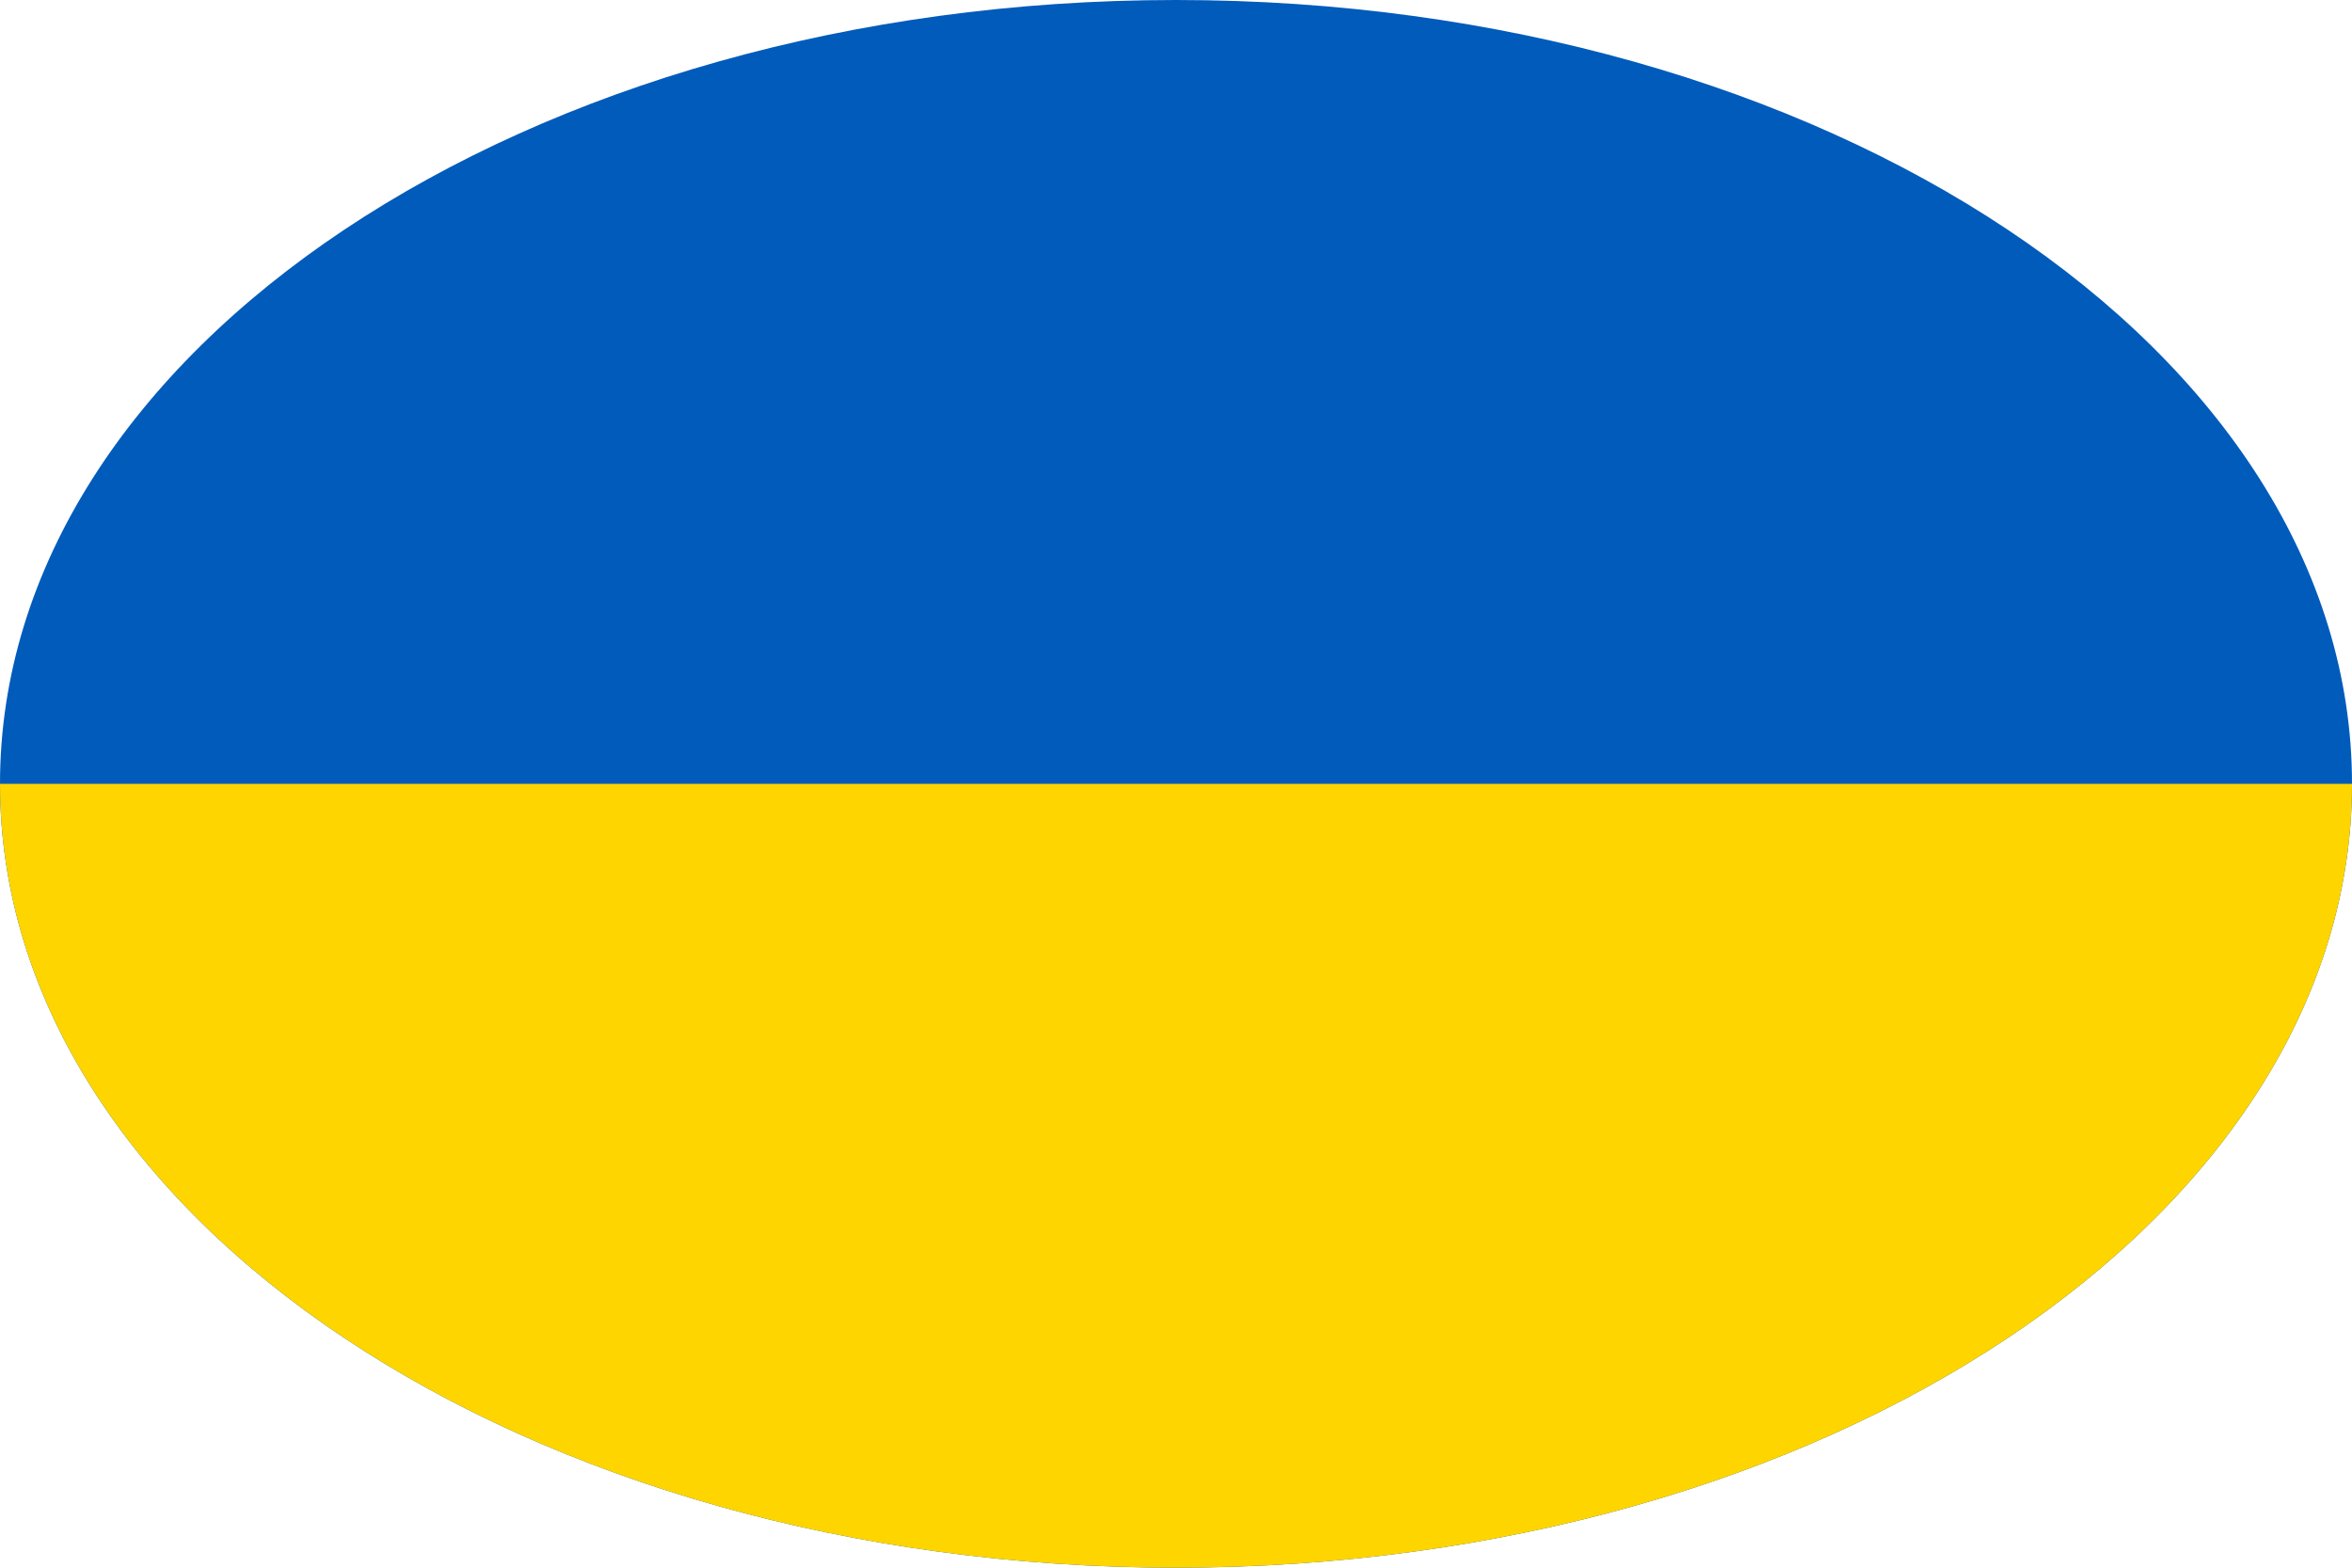
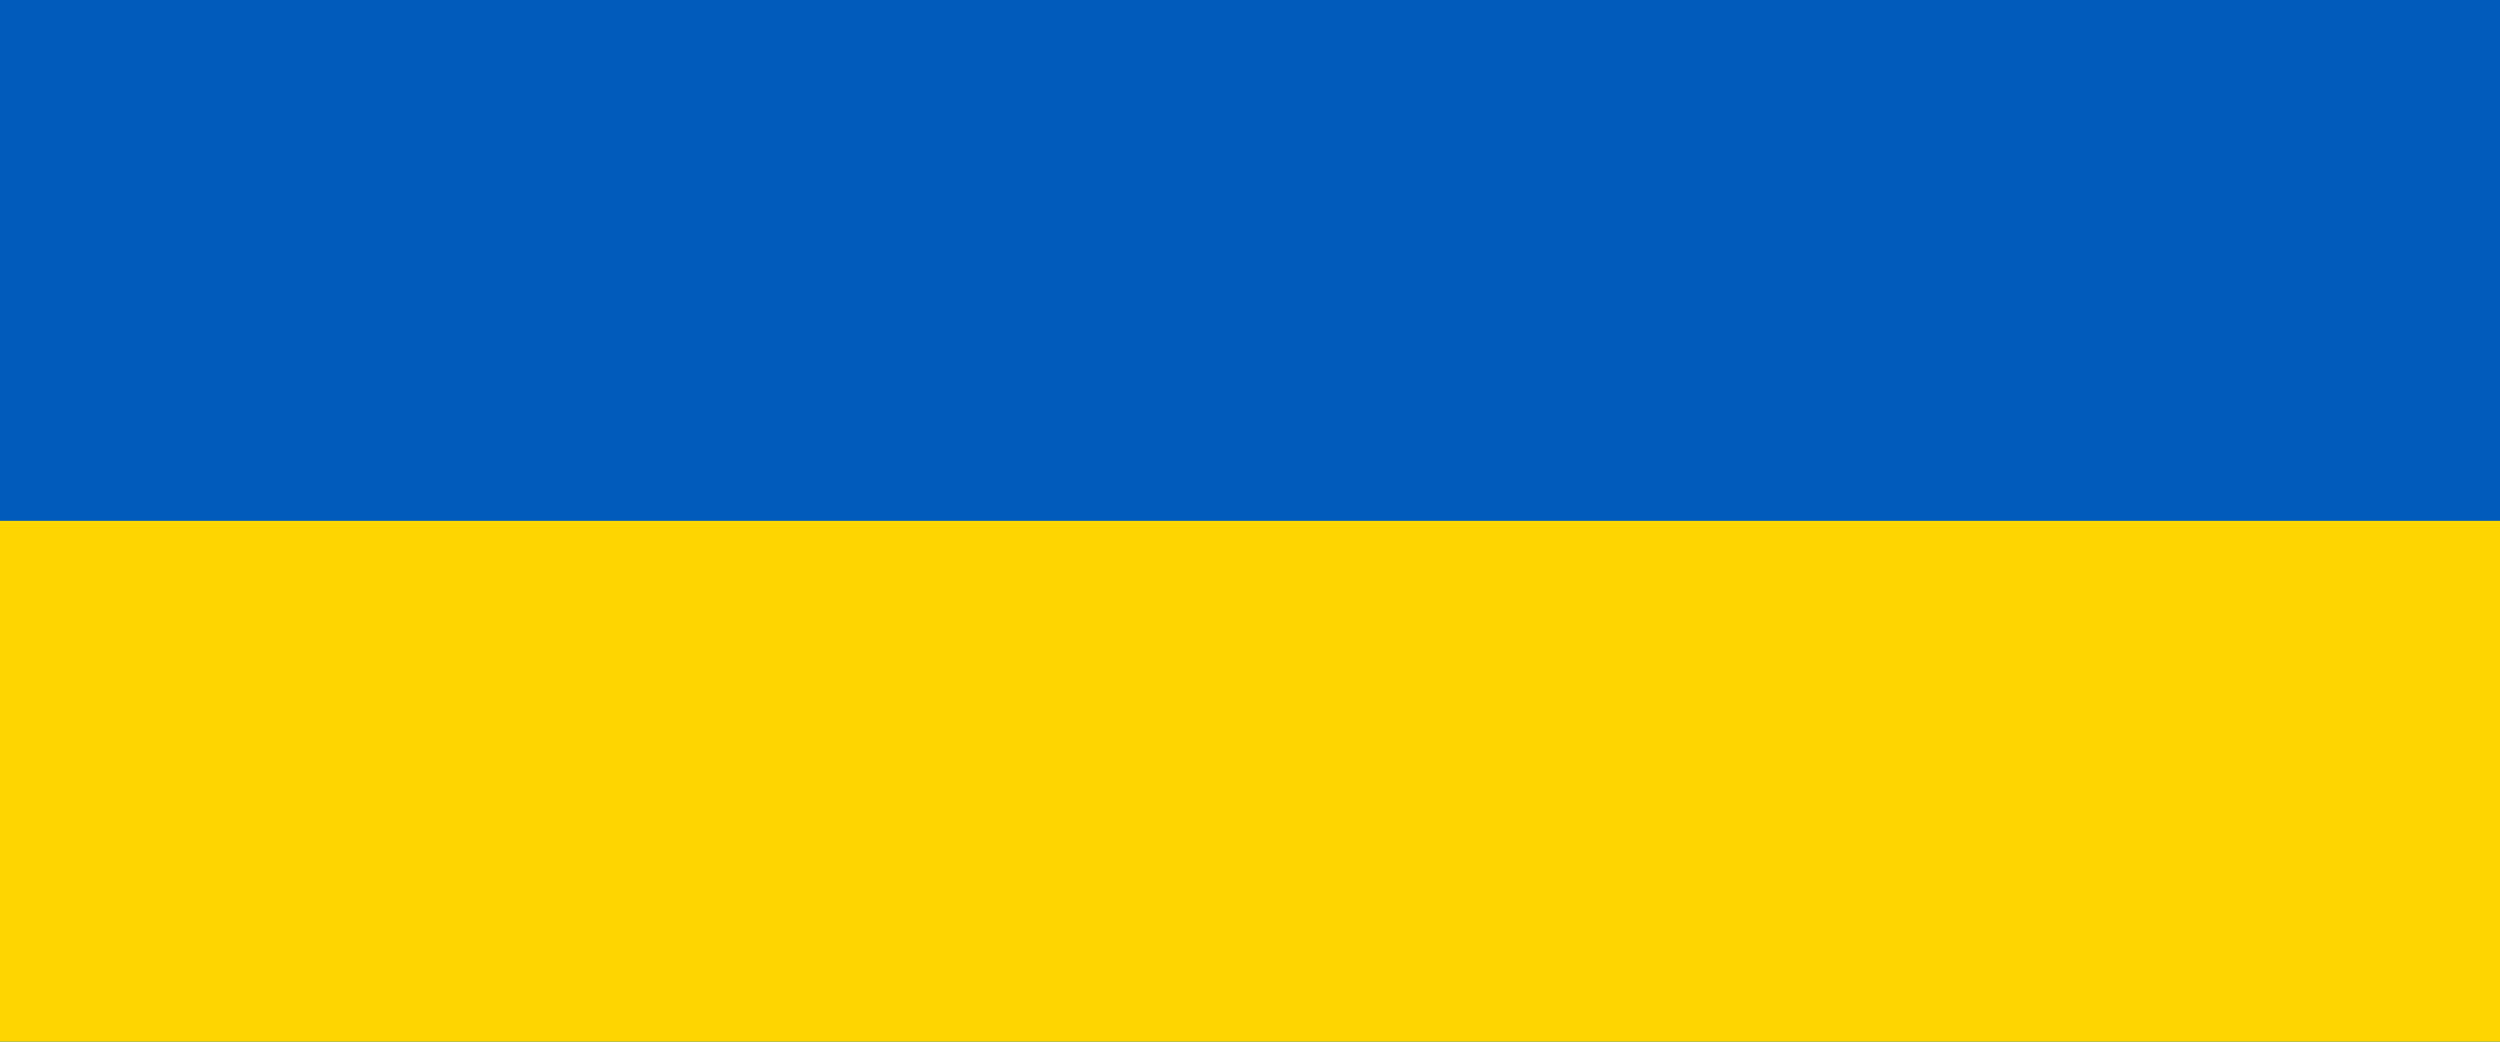
- <svg xmlns="http://www.w3.org/2000/svg" xmlns:xlink="http://www.w3.org/1999/xlink" version="1.1" id="Layer_1" x="0px" y="0px" viewBox="0 0 1200 800" style="enable-background:new 0 0 1200 800;" xml:space="preserve">
+ <svg xmlns="http://www.w3.org/2000/svg" version="1.1" id="Layer_1" x="0px" y="0px" viewBox="0 0 1200 500" style="enable-background:new 0 0 1200 500;" xml:space="preserve">
  <style type="text/css">
- 	.st0{clip-path:url(#SVGID_2_);fill:#005BBB;}
- 	.st1{clip-path:url(#SVGID_2_);fill:#FFD500;}
+ 	.st0{fill:none;}
+ 	.st1{fill:#005BBB;}
+ 	.st2{fill:#FFD500;}
</style>
  <g>
-     <defs>
-       <ellipse id="SVGID_1_" cx="600" cy="400" rx="600" ry="400" />
-     </defs>
-     <clipPath id="SVGID_2_">
-       <use xlink:href="#SVGID_1_" style="overflow:visible;" />
-     </clipPath>
-     <rect class="st0" width="1200" height="800" />
-     <rect y="400" class="st1" width="1200" height="400" />
+     <g>
+       <ellipse class="st0" cx="600" cy="250" rx="600" ry="250" />
+       <rect class="st1" width="1200" height="500" />
+     </g>
+   </g>
+   <g>
+     <g>
+       <rect y="250" class="st2" width="1200" height="250" />
+     </g>
  </g>
</svg>
